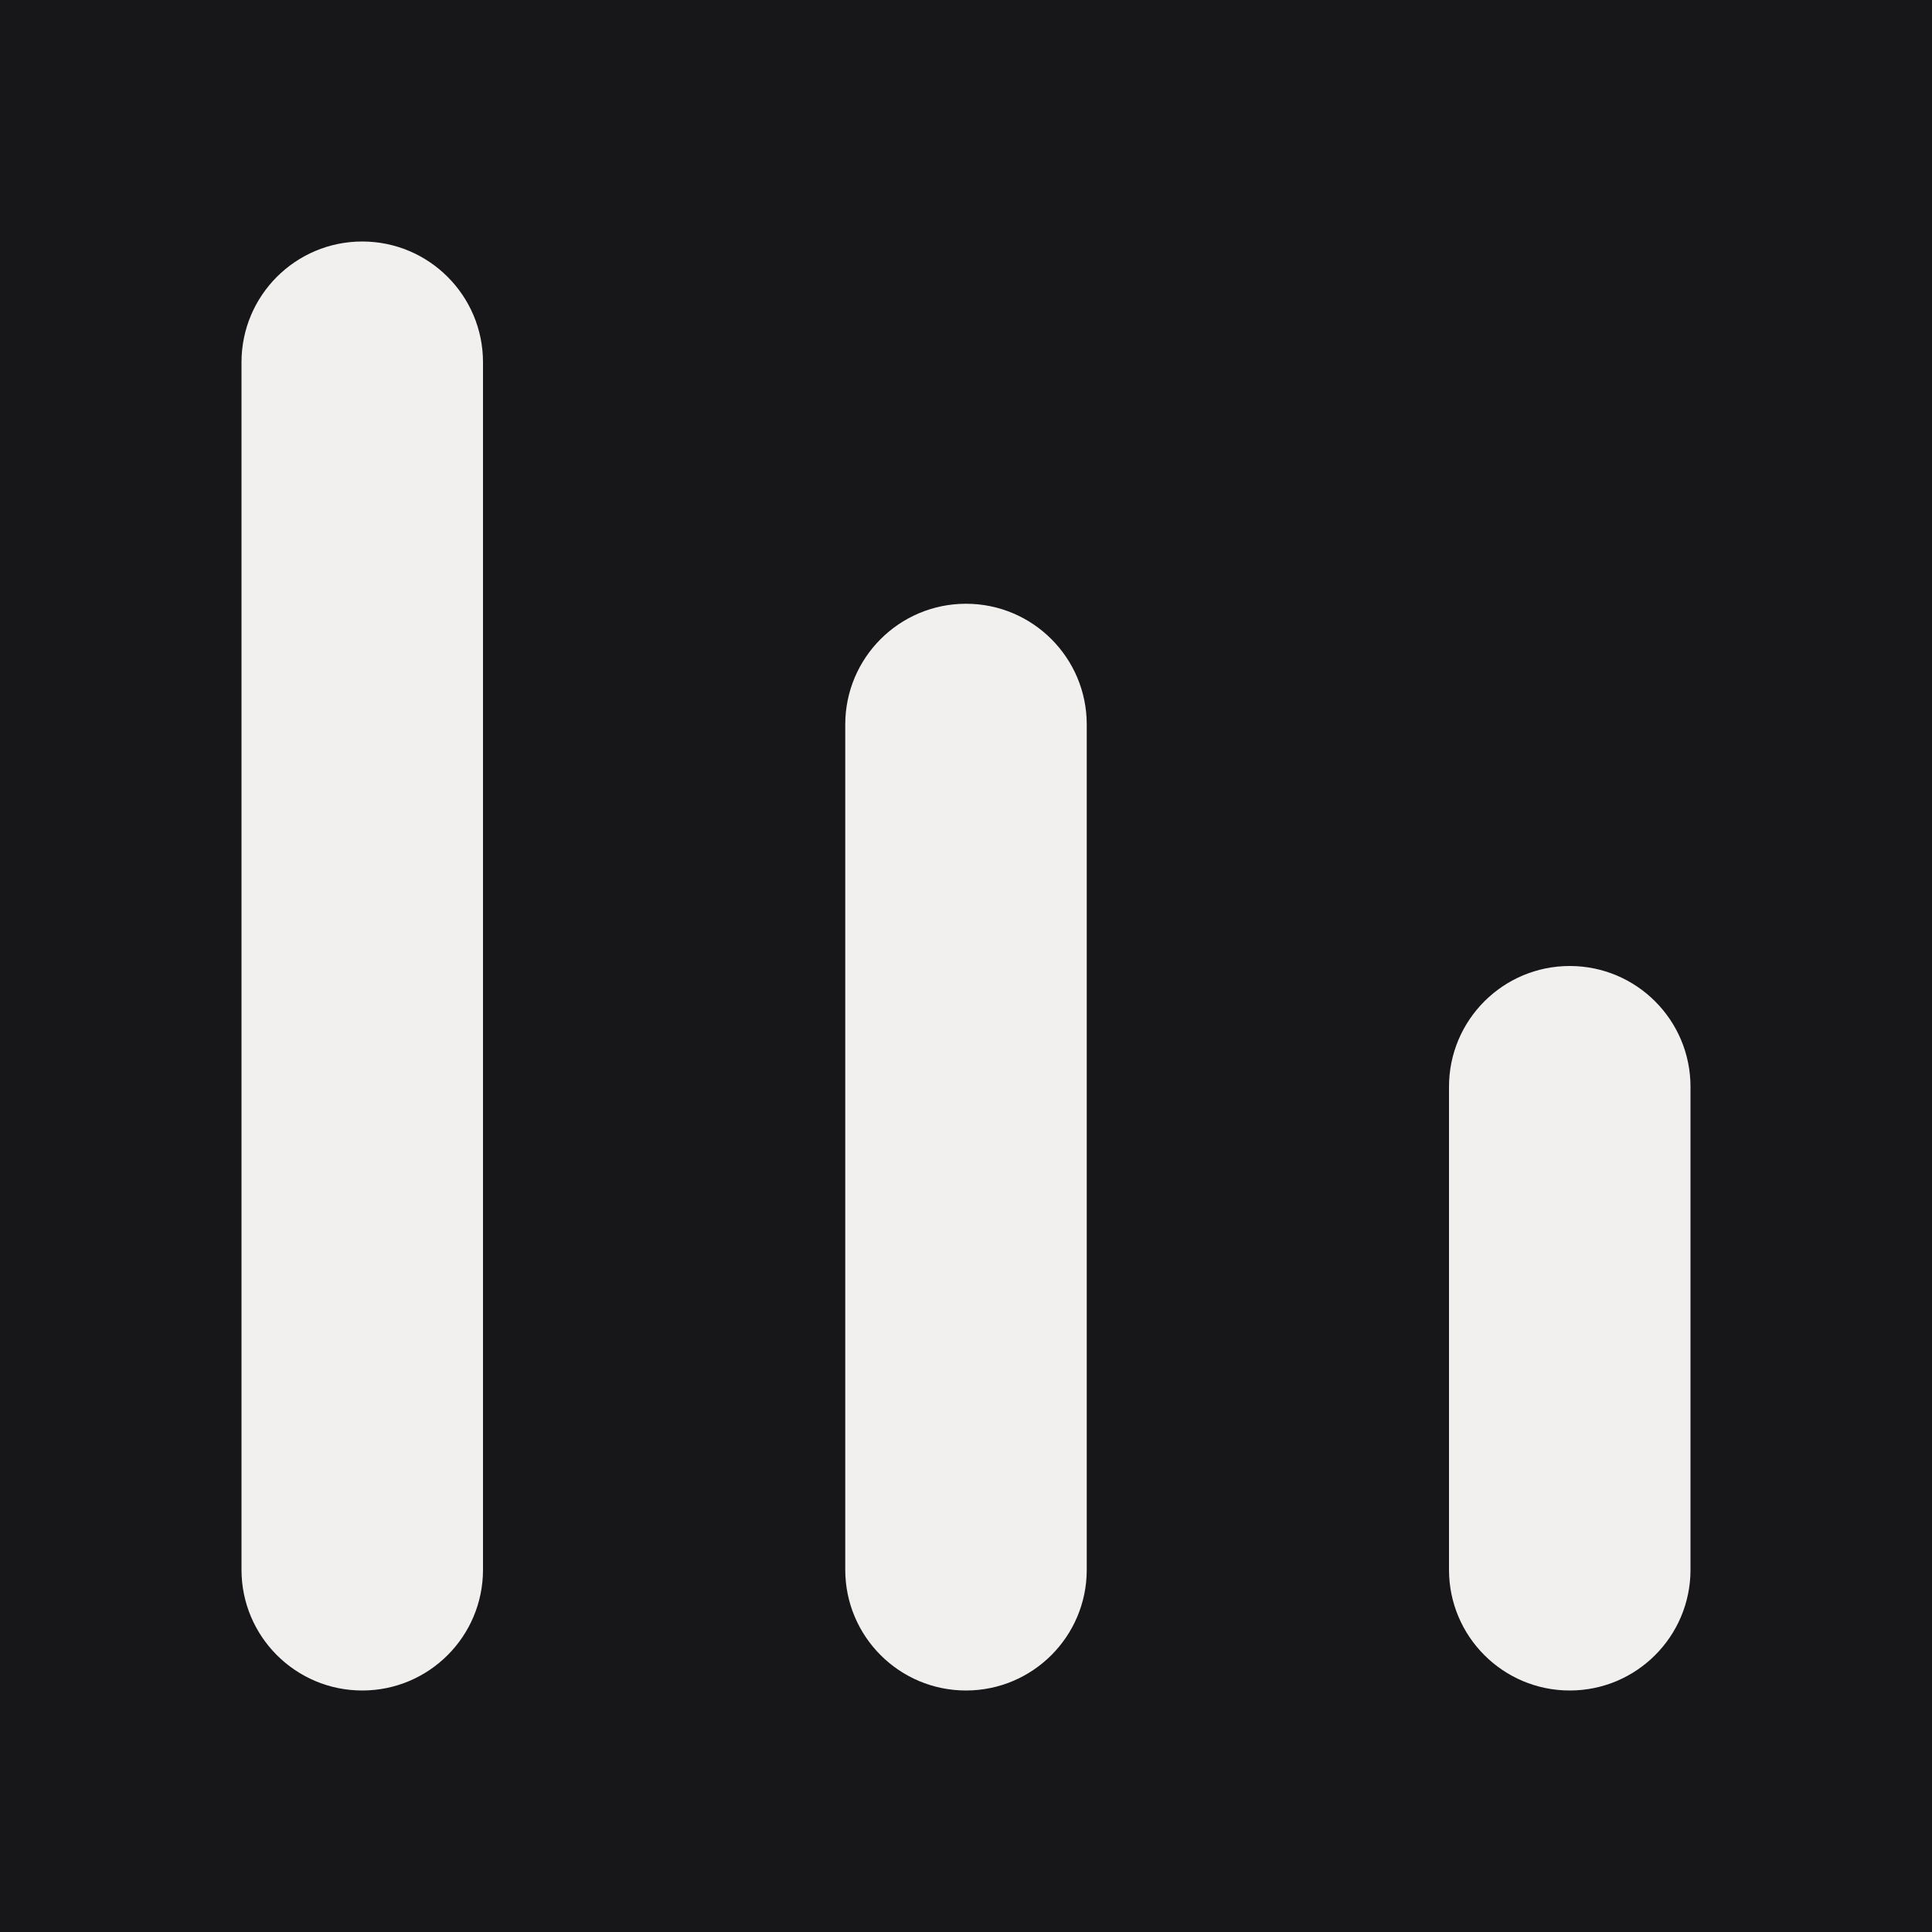
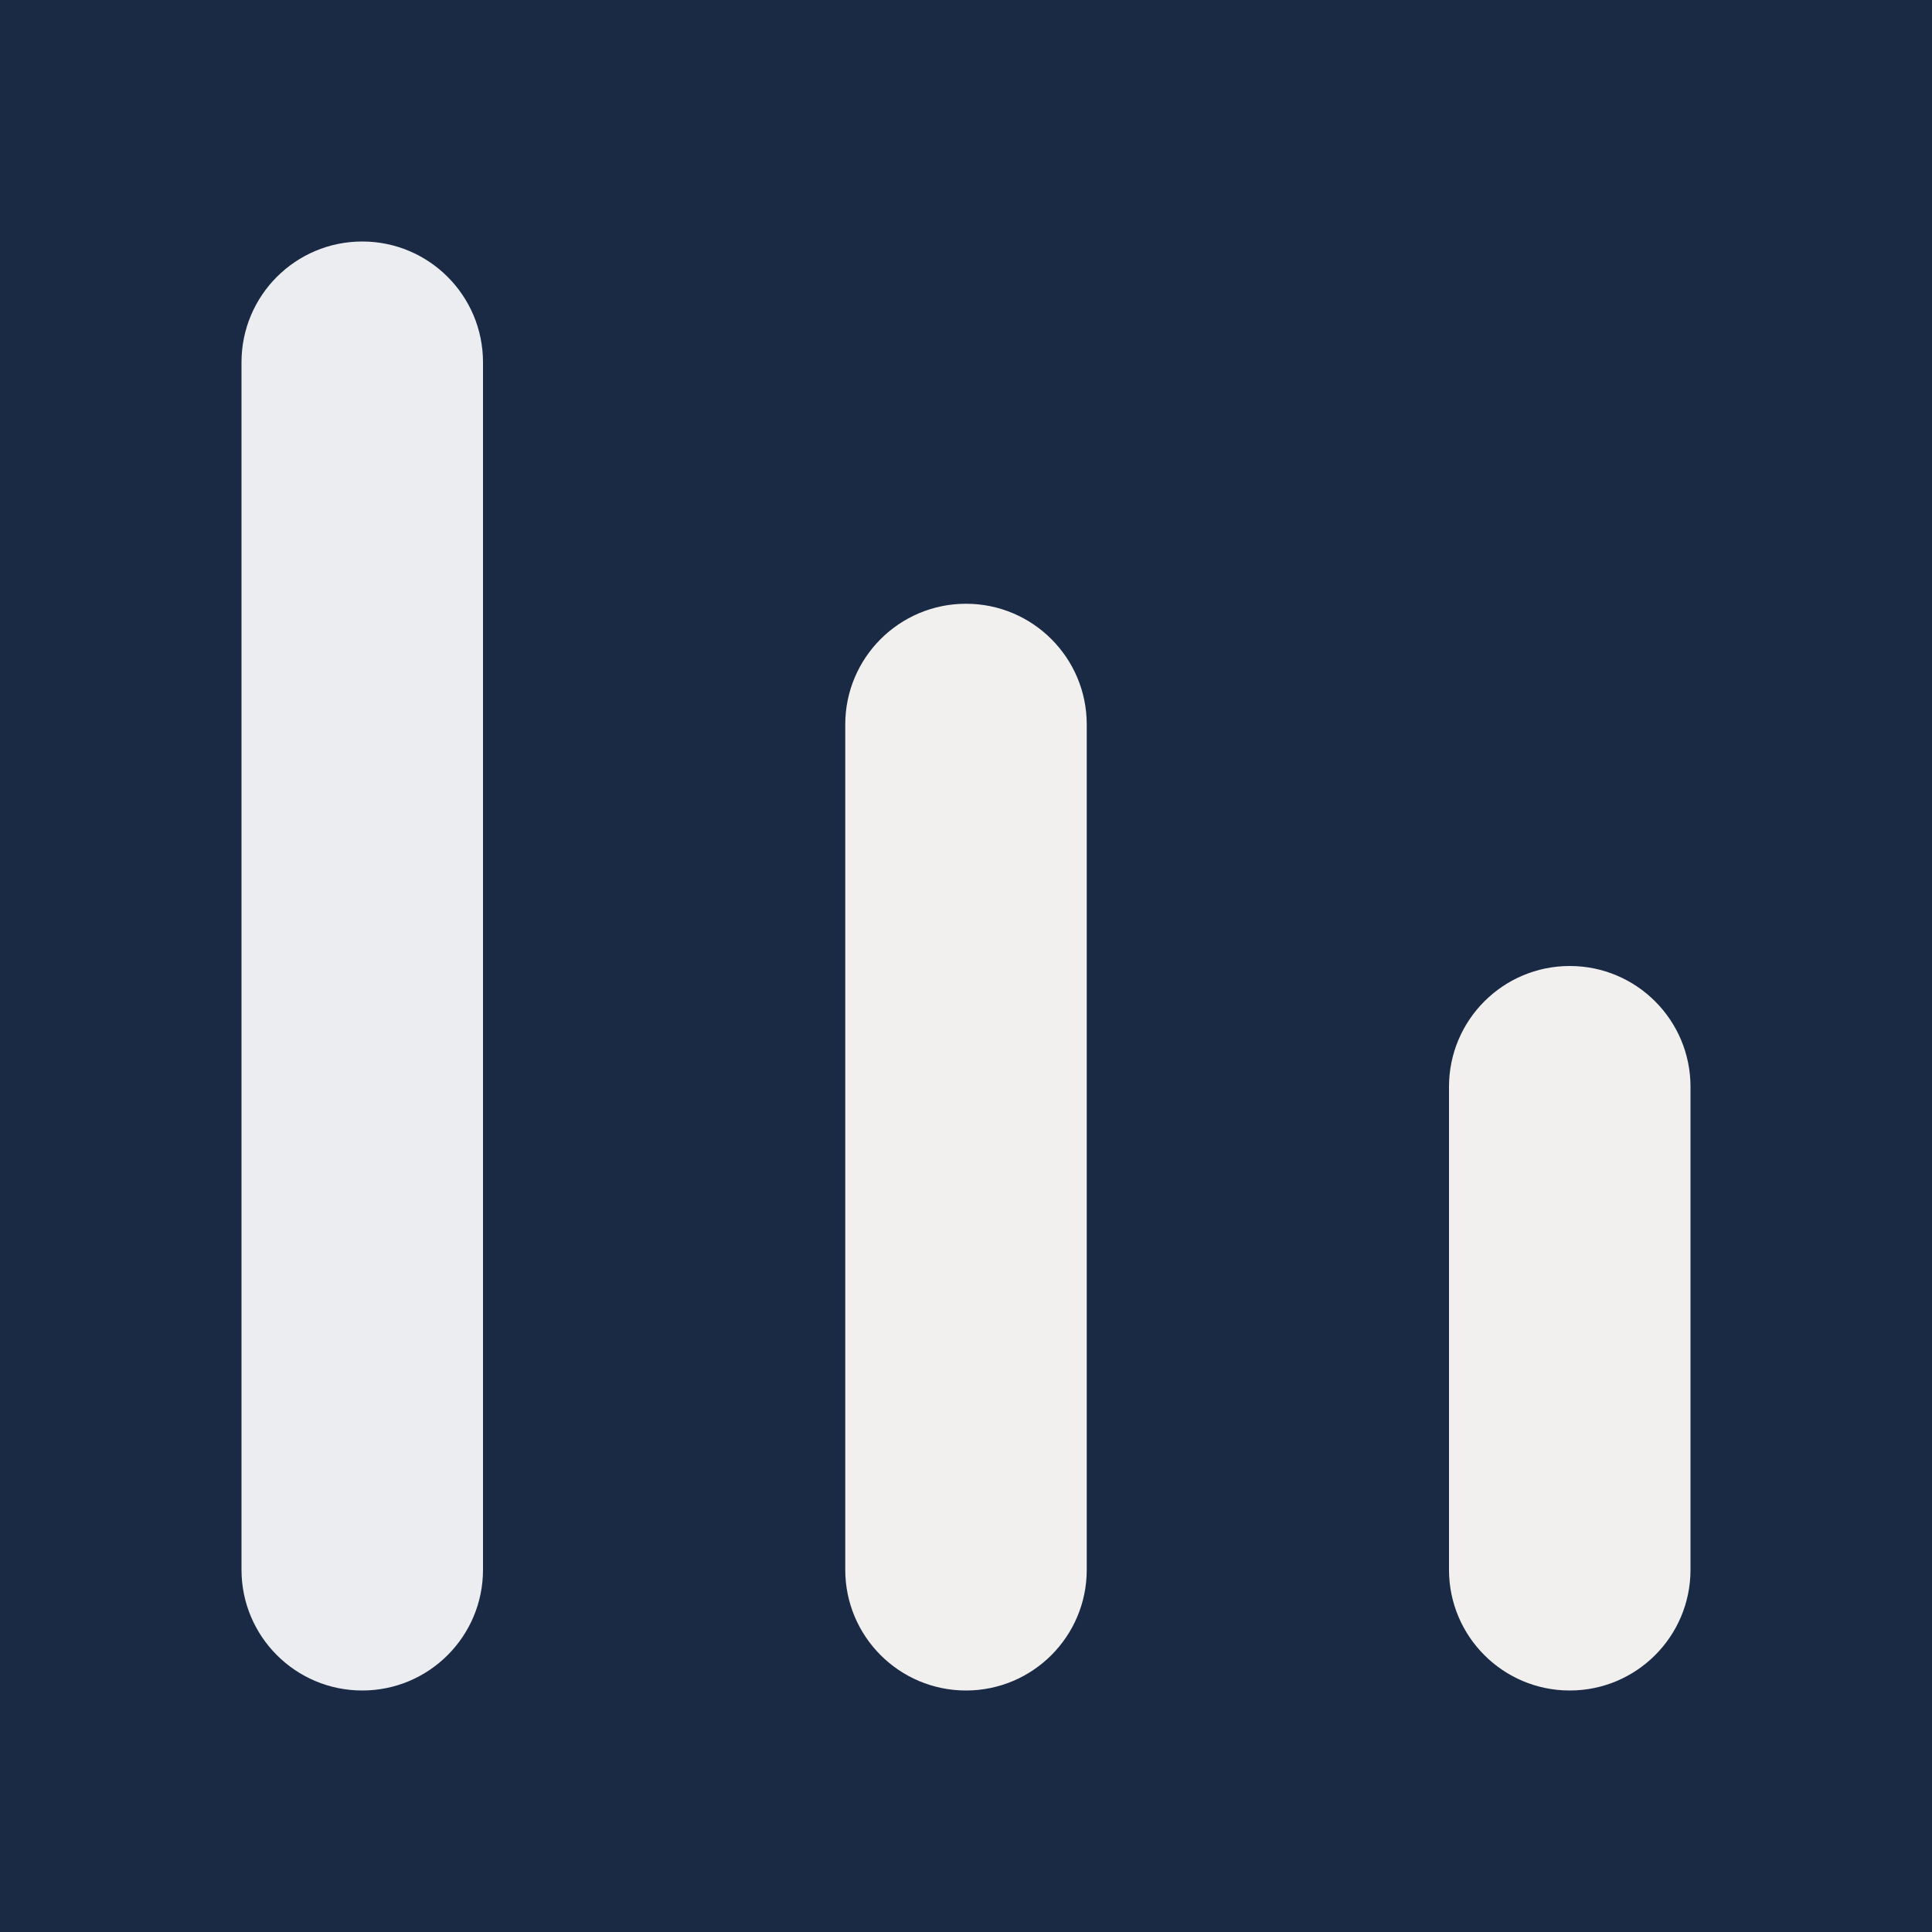
<svg xmlns="http://www.w3.org/2000/svg" viewBox="0 0 64 64" width="64" height="64">
-   <rect width="64" height="64" fill="#17171A" />
-   <rect x="8" y="8" width="8" height="48" rx="4" fill="#F1F0EE" />
+   <rect width="64" height="64" fill="#1B2A44" />
+   <rect x="8" y="8" width="8" height="48" rx="4" fill="#ECEDF1" />
  <rect x="28" y="20" width="8" height="36" rx="4" fill="#F1F0EE" />
  <rect x="48" y="32" width="8" height="24" rx="4" fill="#F1F0EE" />
</svg>
